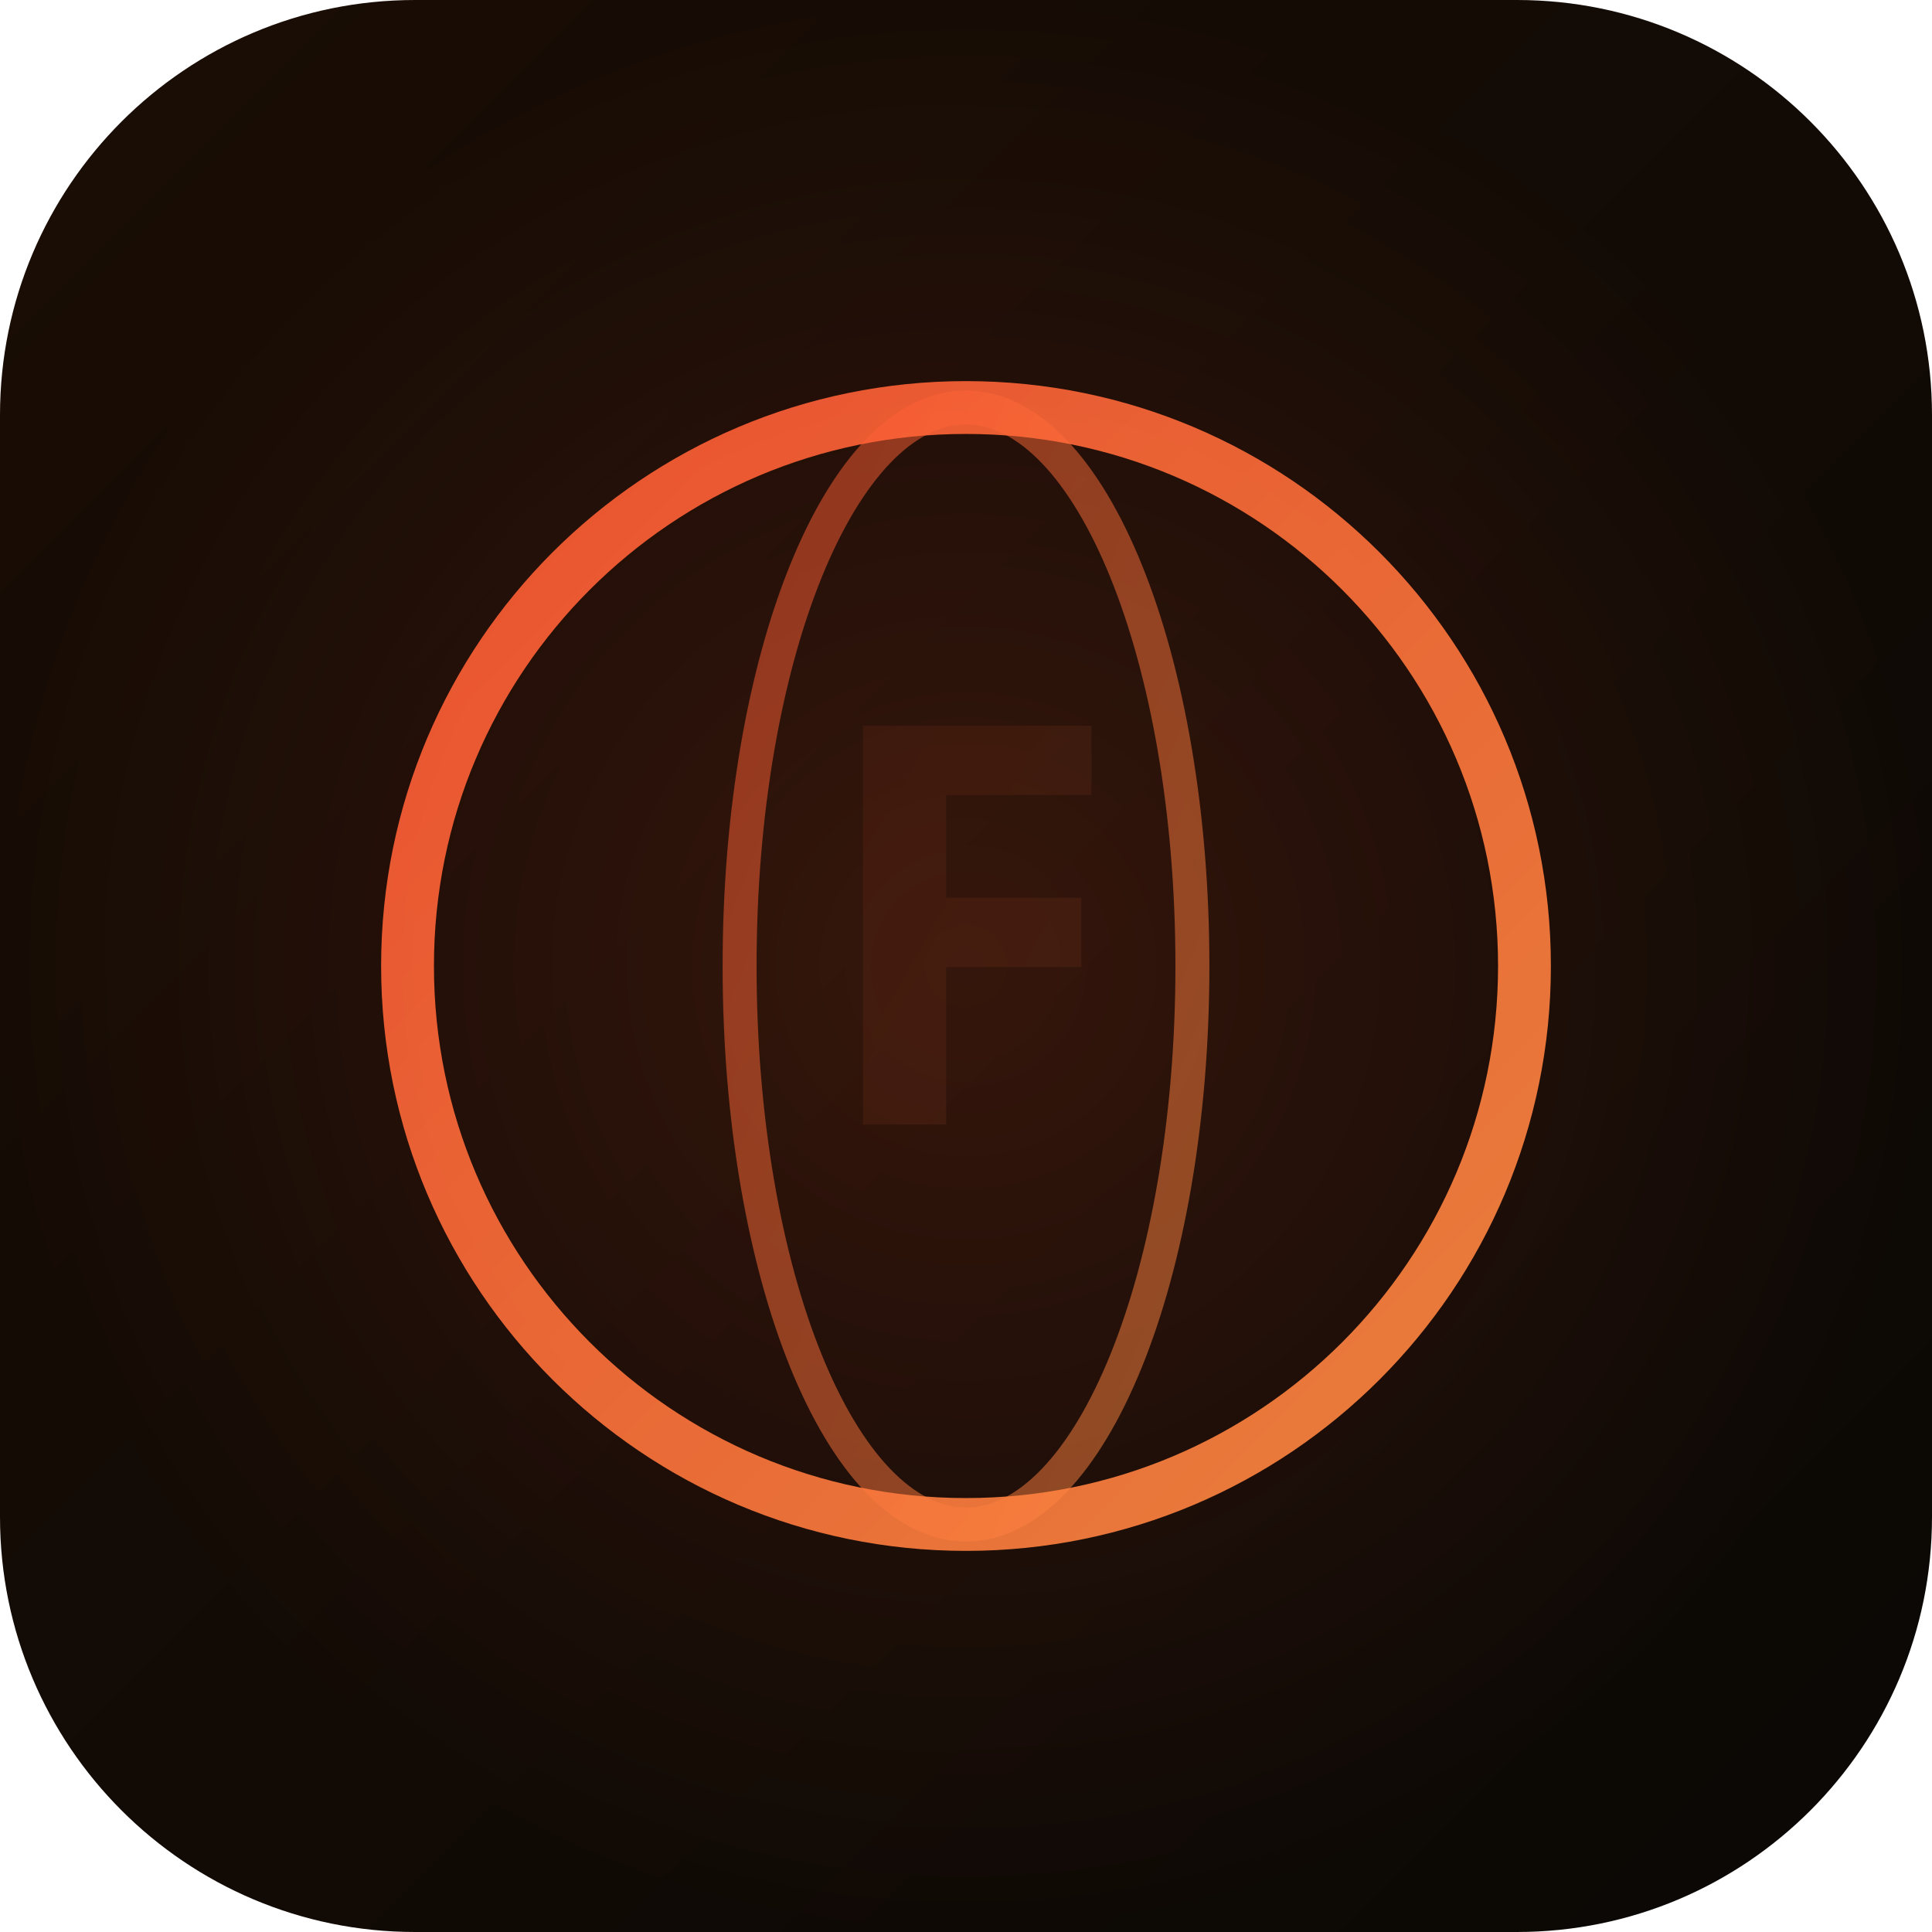
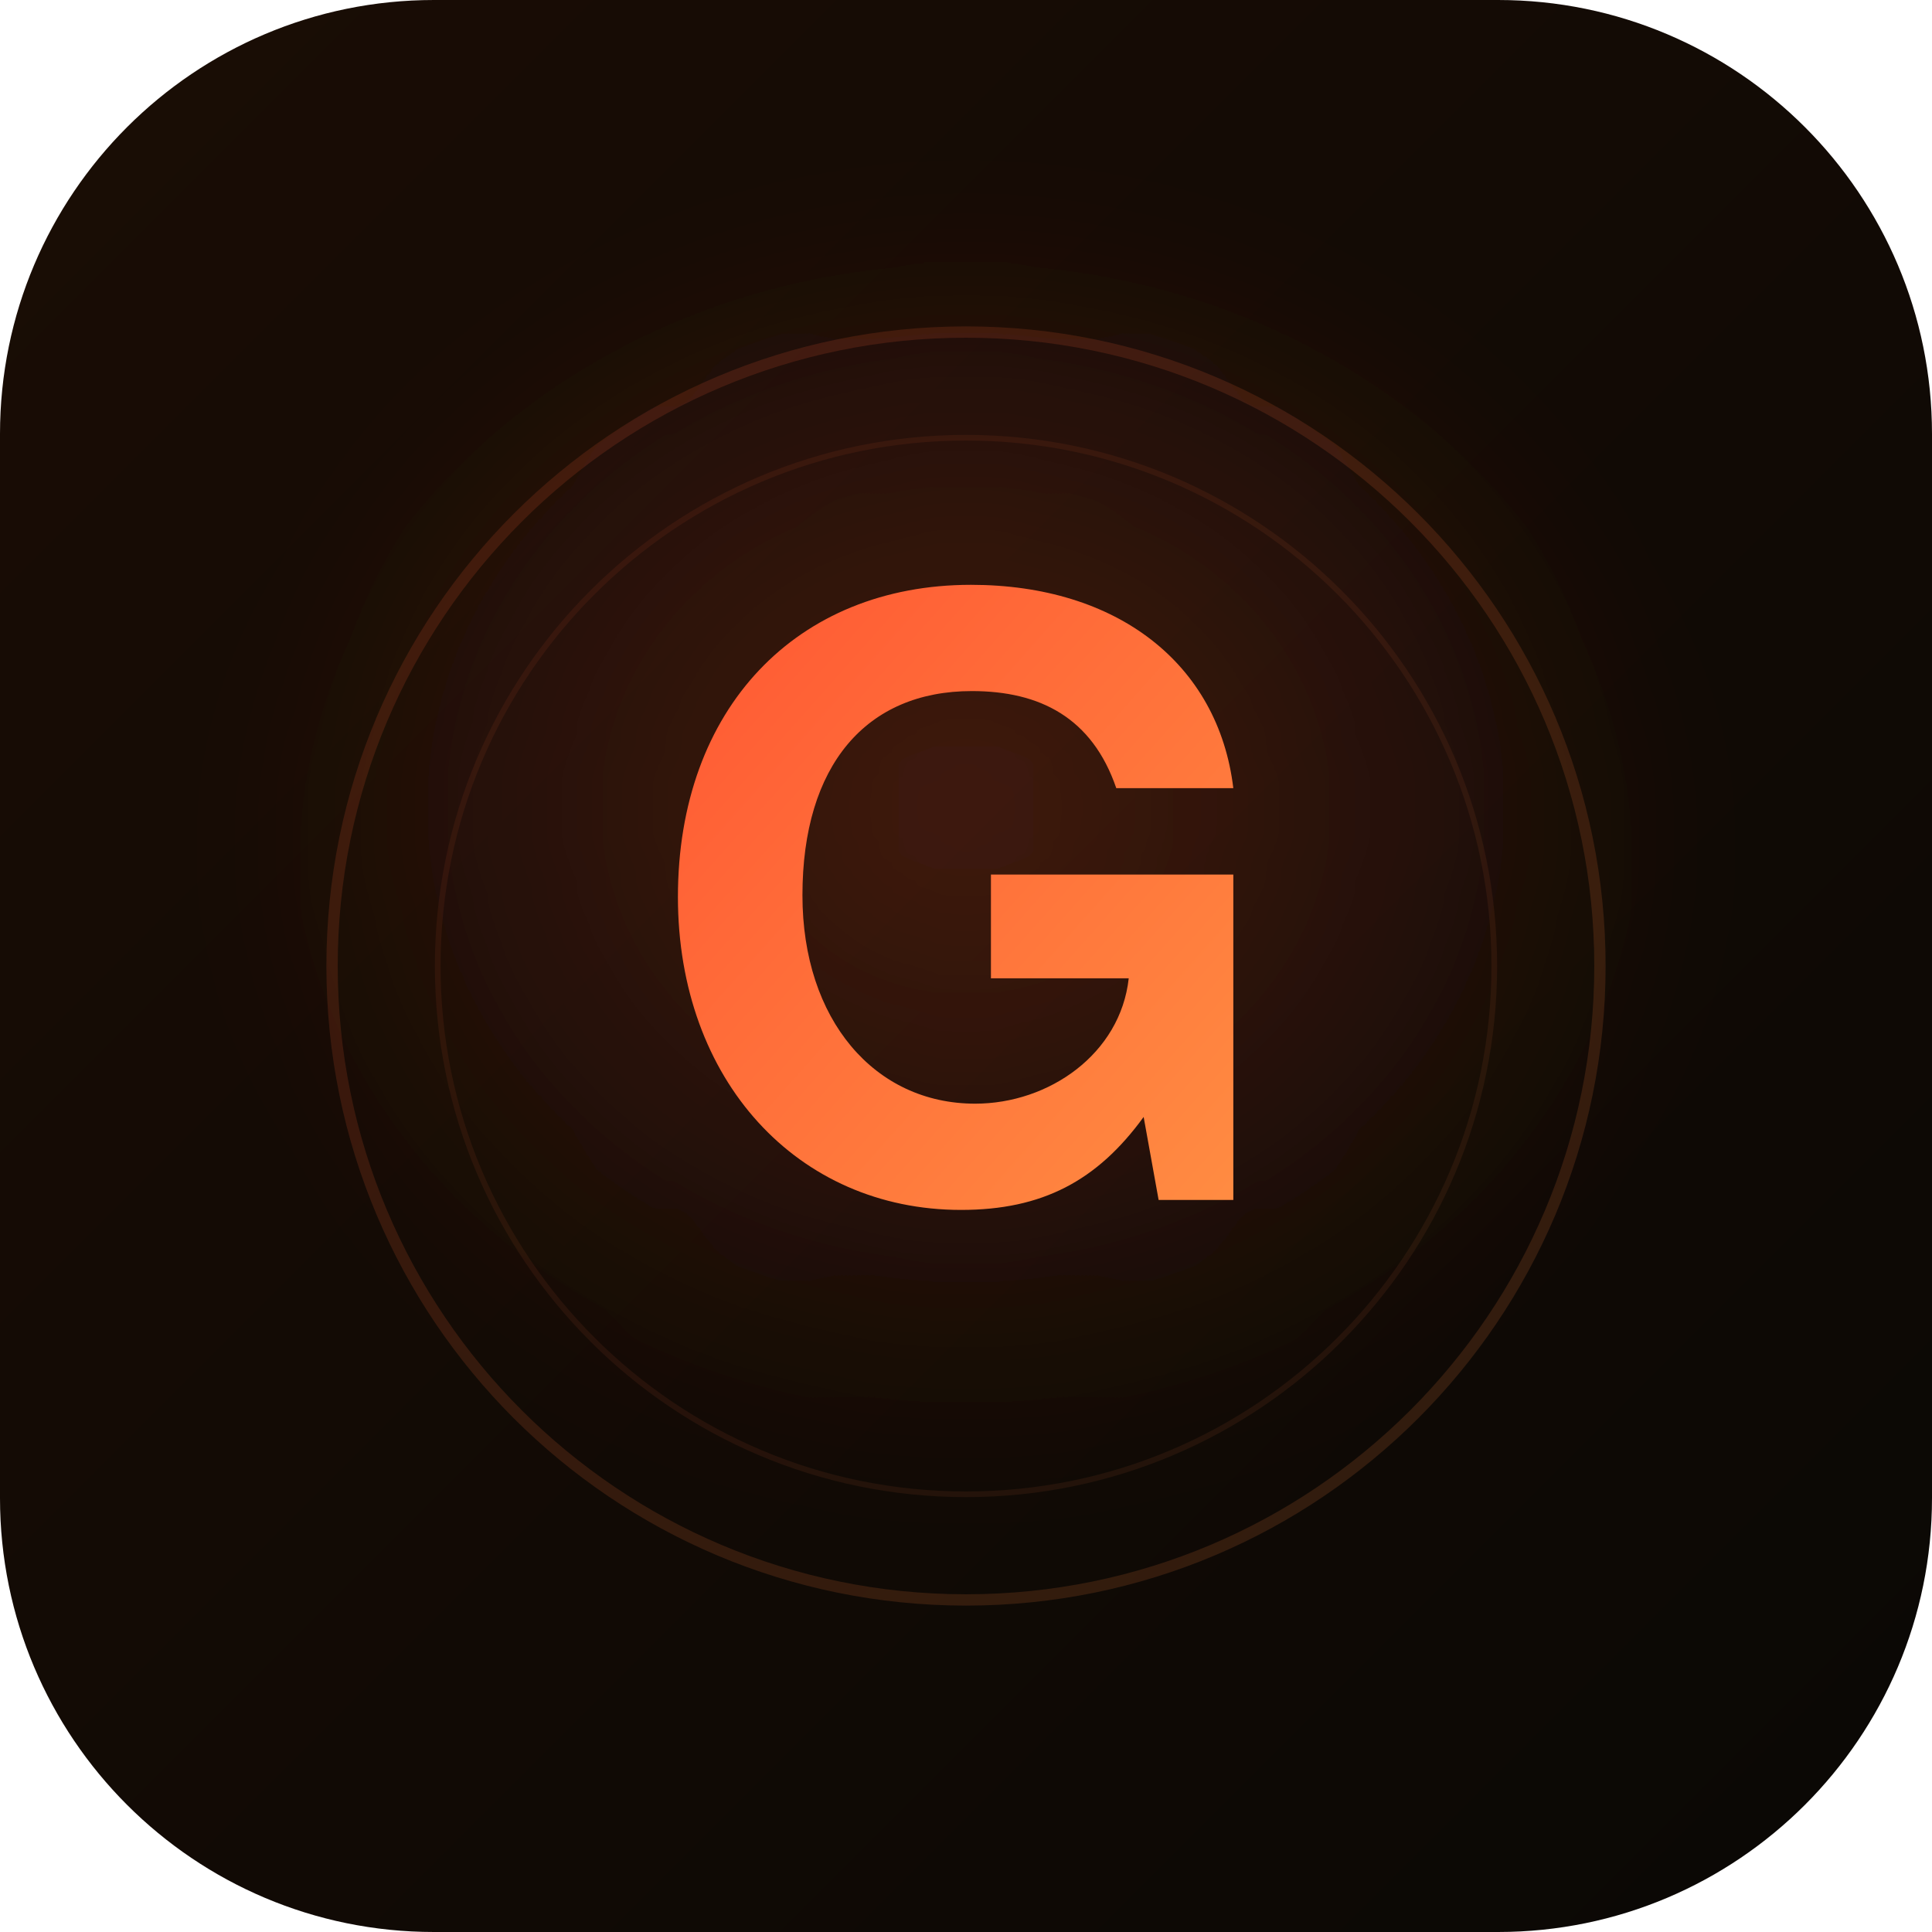
<svg xmlns="http://www.w3.org/2000/svg" viewBox="0 0 512 512">
  <defs>
    <linearGradient id="bg" x1="0%" y1="0%" x2="100%" y2="100%">
      <stop offset="0%" style="stop-color:#1a0d05" />
      <stop offset="100%" style="stop-color:#0a0805" />
    </linearGradient>
    <linearGradient id="accent" x1="0%" y1="0%" x2="100%" y2="100%">
      <stop offset="0%" style="stop-color:#ff5733" />
      <stop offset="100%" style="stop-color:#ff8c42" />
    </linearGradient>
-     <radialGradient id="glow" cx="50%" cy="50%" r="50%">
-       <stop offset="0%" style="stop-color:#ff5733;stop-opacity:0.15" />
+     <radialGradient id="glow" cx="50%" cy="45%" r="55%">
+       <stop offset="0%" style="stop-color:#ff5733;stop-opacity:0.2" />
      <stop offset="100%" style="stop-color:#ff5733;stop-opacity:0" />
    </radialGradient>
+     <filter id="blur">
+       <feGaussianBlur stdDeviation="18" />
+     </filter>
  </defs>
-   <rect width="512" height="512" rx="110" fill="url(#bg)" />
-   <circle cx="256" cy="256" r="256" fill="url(#glow)" />
-   <circle cx="256" cy="256" r="148" fill="none" stroke="url(#accent)" stroke-width="14" opacity="0.9" />
-   <ellipse cx="256" cy="256" rx="60" ry="148" fill="none" stroke="url(#accent)" stroke-width="9" opacity="0.5" />
-   <line x1="108" y1="256" x2="404" y2="256" stroke="url(#accent)" stroke-width="9" opacity="0.5" />
-   <line x1="120" y1="196" x2="392" y2="196" stroke="url(#accent)" stroke-width="7" opacity="0.35" />
-   <line x1="120" y1="316" x2="392" y2="316" stroke="url(#accent)" stroke-width="7" opacity="0.35" />
-   <text x="256" y="298" font-family="Arial Black, sans-serif" font-size="148" font-weight="900" fill="url(#accent)" text-anchor="middle" opacity="0.08">F</text>
+   <rect width="512" height="512" rx="115" fill="url(#bg)" />
+   <ellipse cx="256" cy="230" rx="180" ry="160" fill="url(#glow)" filter="url(#blur)" />
+   <circle cx="256" cy="256" r="168" fill="none" stroke="url(#accent)" stroke-width="3" opacity="0.15" />
+   <circle cx="256" cy="256" r="140" fill="none" stroke="url(#accent)" stroke-width="1.5" opacity="0.08" />
+   <text x="256" y="318" font-family="Arial Black, Helvetica Neue, sans-serif" font-size="220" font-weight="900" fill="url(#accent)" text-anchor="middle" letter-spacing="-8">G</text>
+   <line x1="156" y1="370" x2="356" y2="370" stroke="url(#accent)" stroke-width="3" stroke-linecap="round" opacity="0.25" />
</svg>
